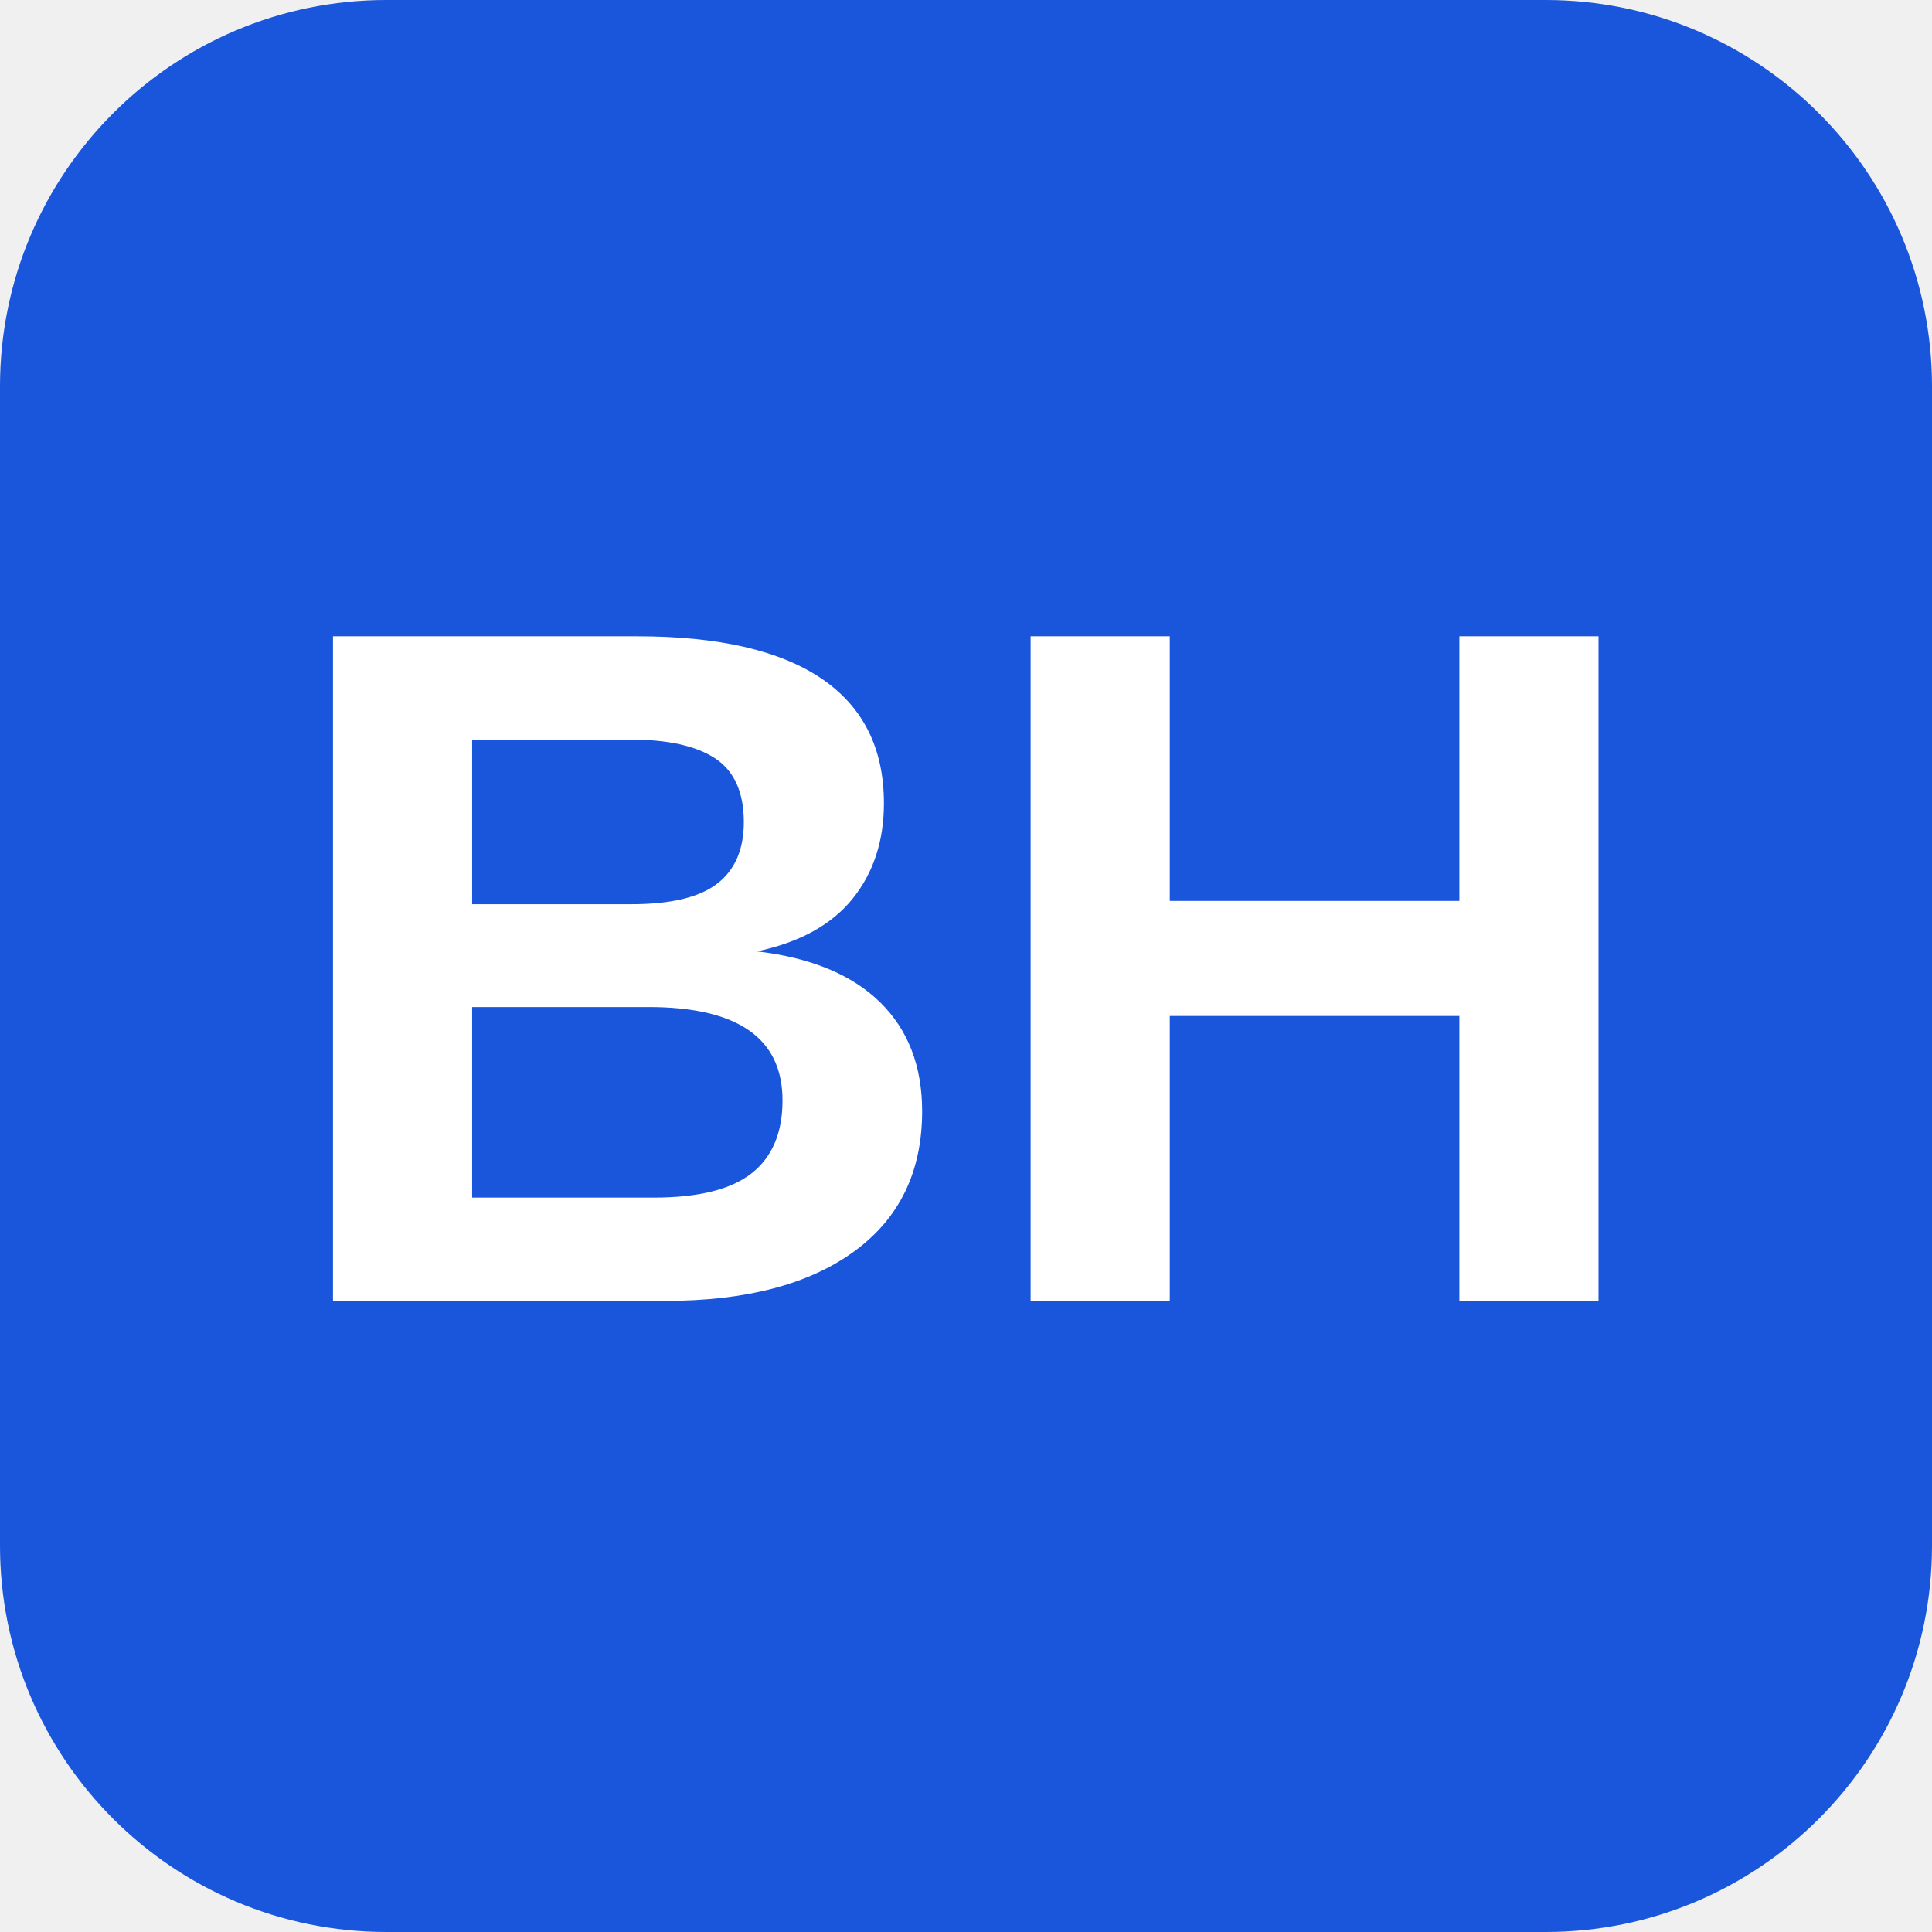
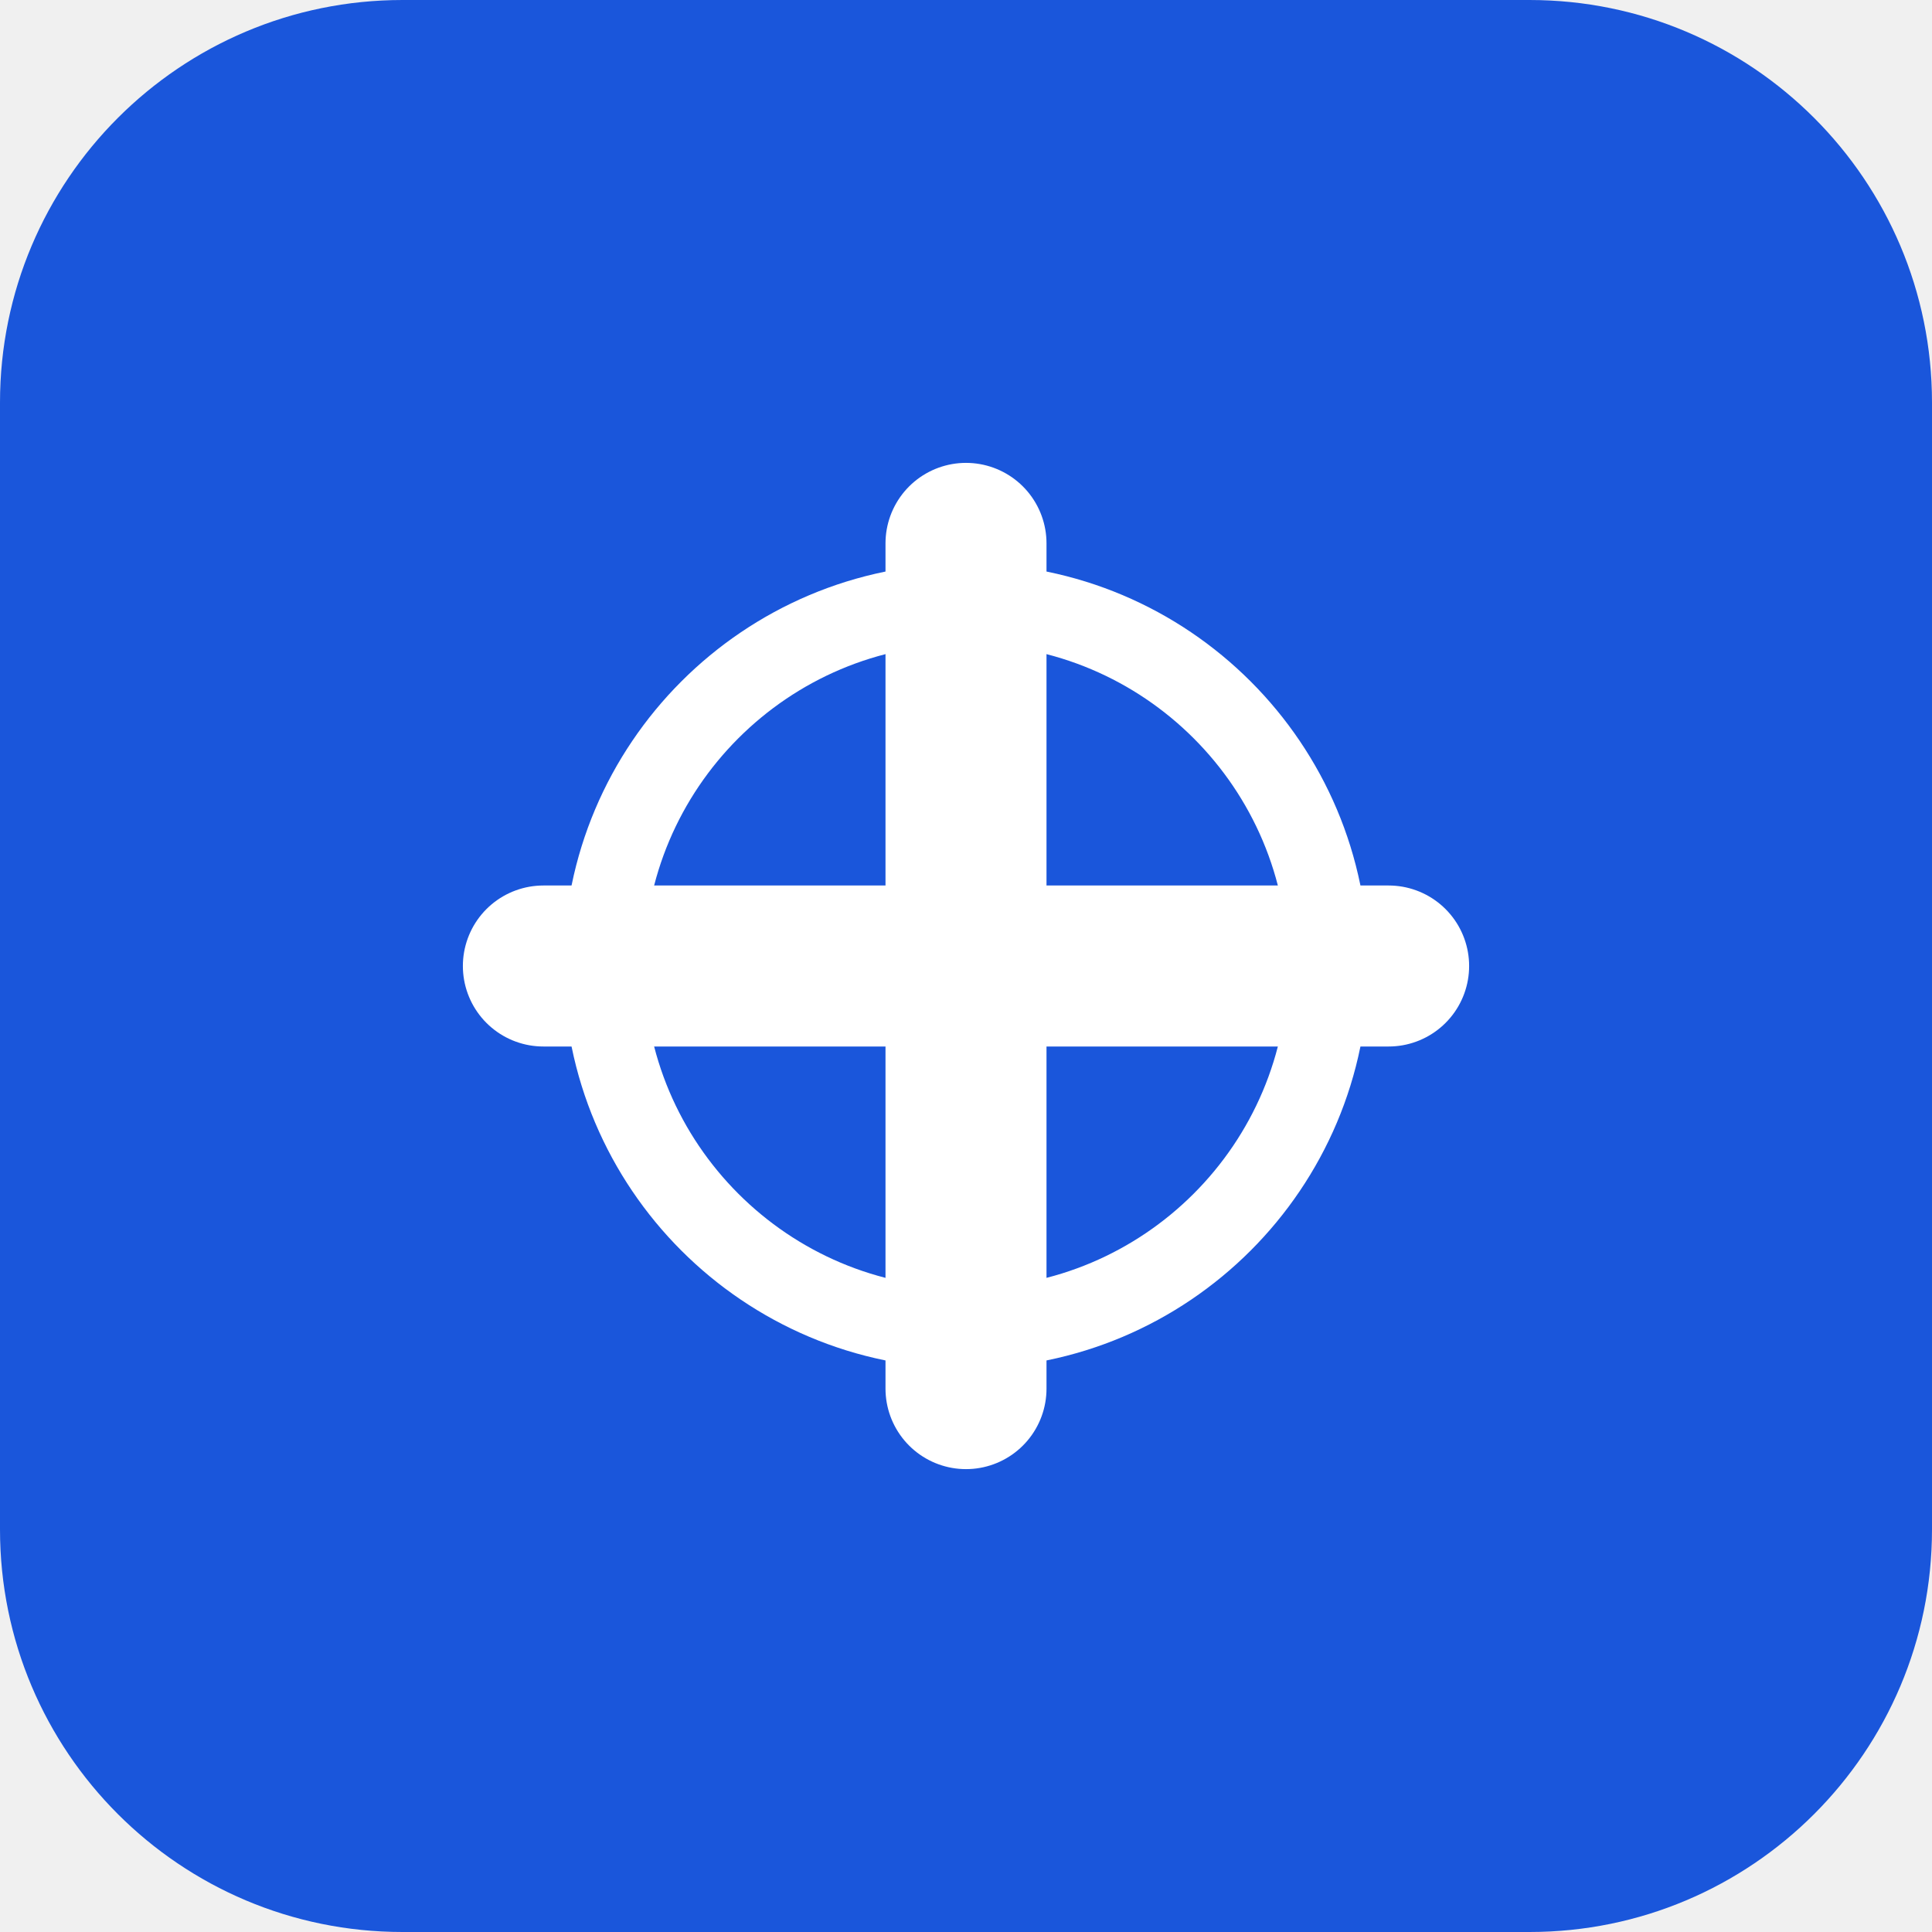
- <svg xmlns="http://www.w3.org/2000/svg" width="128" height="128" viewBox="0 0 128 128">
-   <rect width="128" height="128" fill="#1a56db" rx="25.6" />
-   <text x="50%" y="50%" font-family="Arial, sans-serif" font-size="64px" fill="white" text-anchor="middle" dominant-baseline="central" font-weight="bold">BH</text>
+ <svg xmlns="http://www.w3.org/2000/svg" width="96" height="96" viewBox="0 0 96 96">
+   <rect width="96" height="96" fill="#1a56db" rx="20" ry="20" />
+   <path d="M48 27v42M27 48h42" stroke="#ffffff" stroke-width="8" stroke-linecap="round" />
+   <circle cx="48" cy="48" r="18" stroke="#ffffff" stroke-width="4" fill="none" />
</svg>
